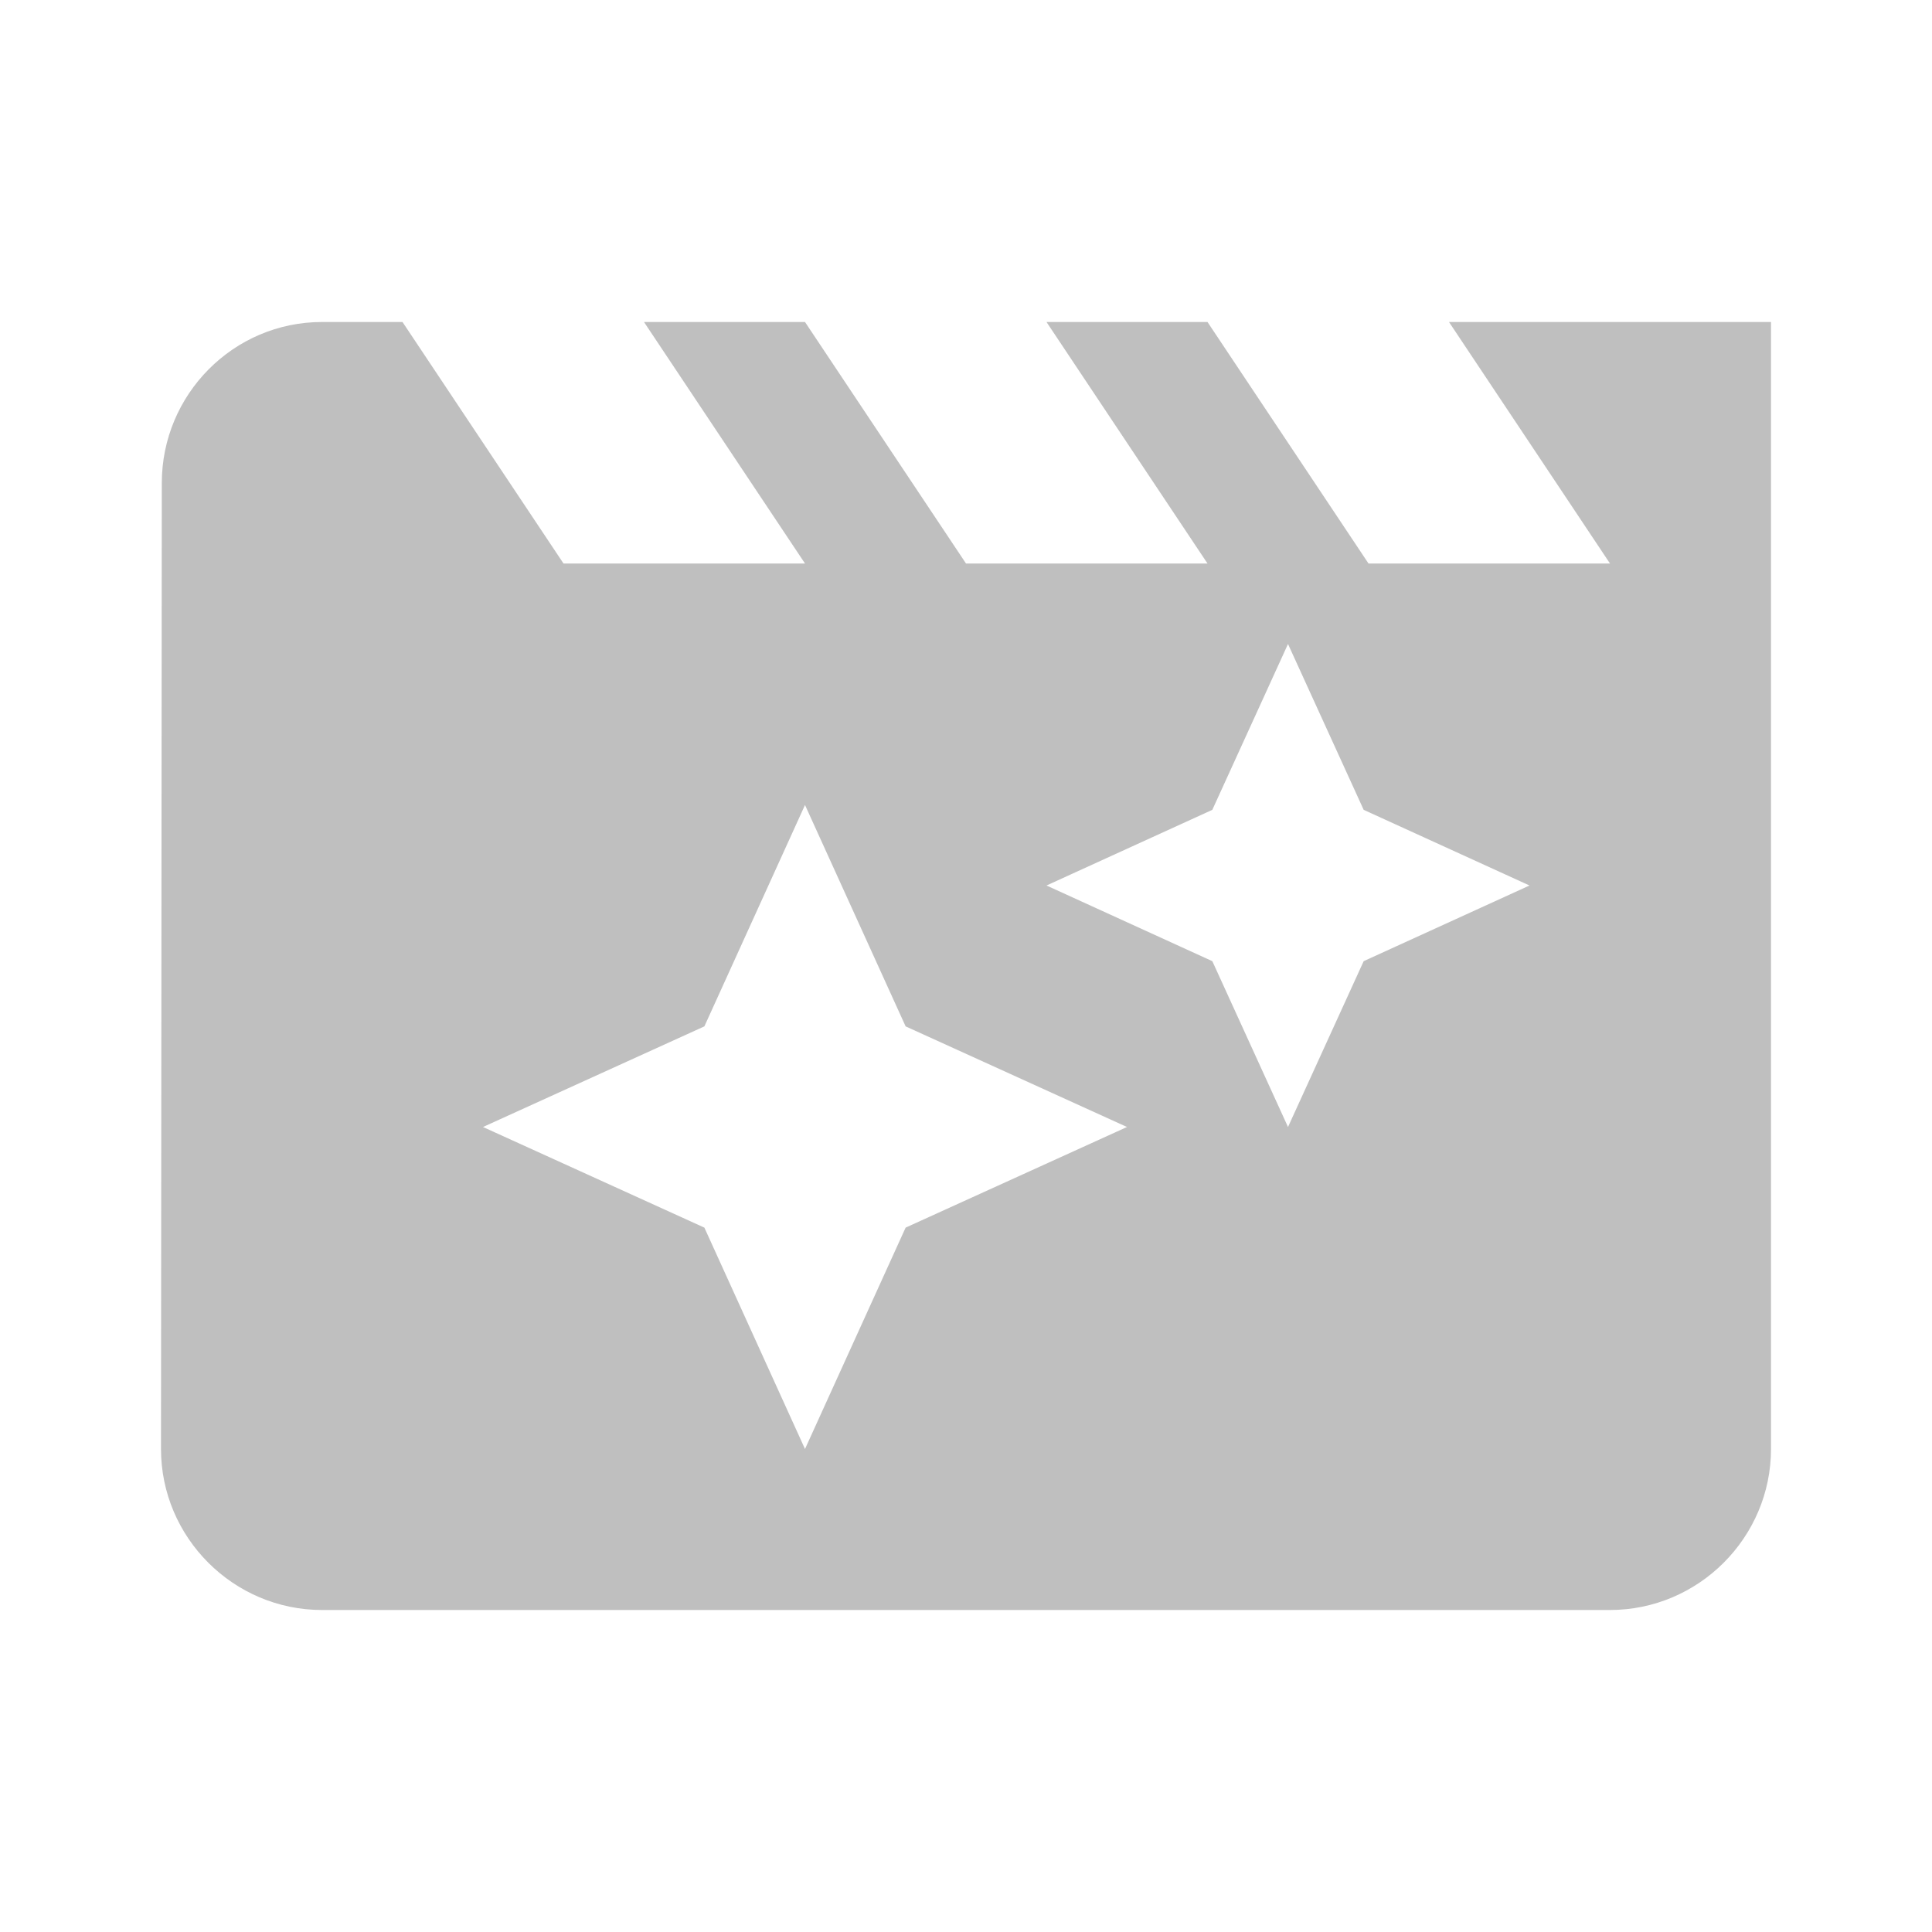
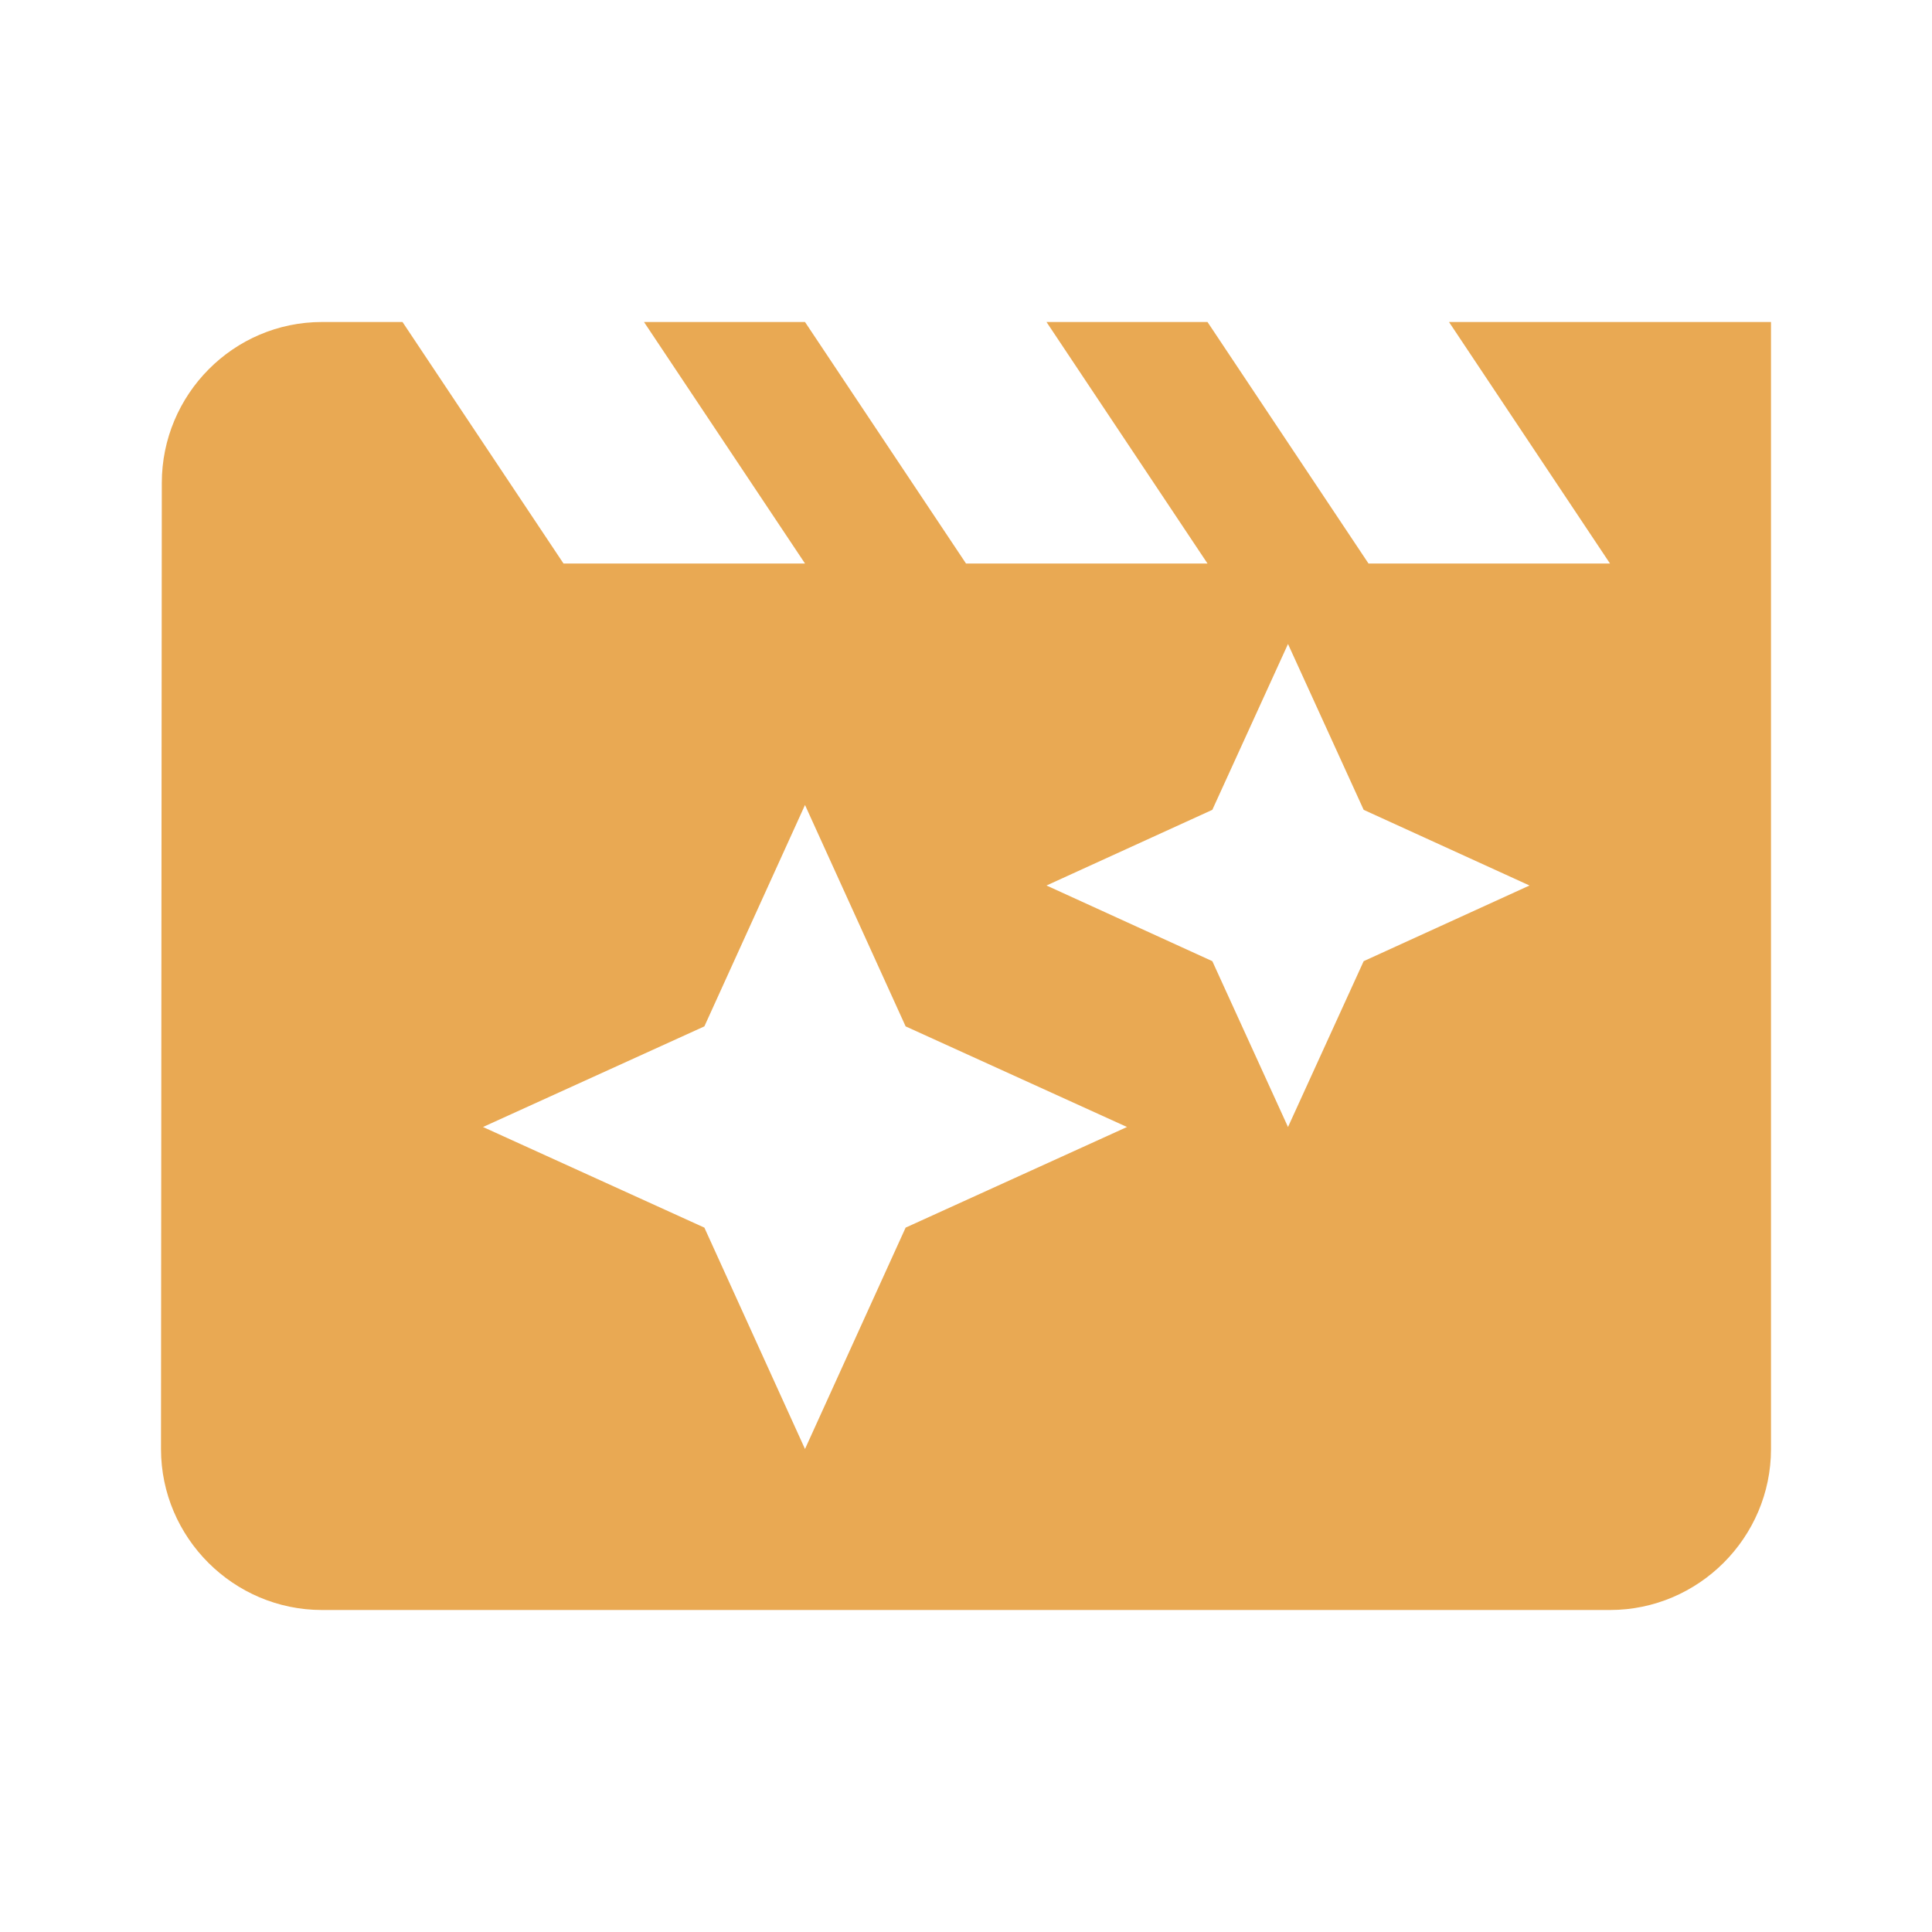
- <svg xmlns="http://www.w3.org/2000/svg" fill="#BFBFBF" height="24" viewBox="0 0 24 24" width="24">
+ <svg xmlns="http://www.w3.org/2000/svg" fill="#E9A953" height="24" viewBox="0 0 24 24" width="24">
  <path d="M18 4l2 3h-3l-2-3h-2l2 3h-3l-2-3H8l2 3H7L5 4H4c-1.1 0-1.99.9-1.99 2L2 18c0 1.1.9 2 2 2h16c1.1 0 2-.9 2-2V4h-4zm-6.75 11.25L10 18l-1.25-2.75L6 14l2.75-1.25L10 10l1.25 2.75L14 14l-2.75 1.25zm5.69-3.31L16 14l-.94-2.06L13 11l2.06-.94L16 8l.94 2.06L19 11l-2.06.94z" />
  <path d="M0 0h24v24H0z" fill="none" />
</svg>
